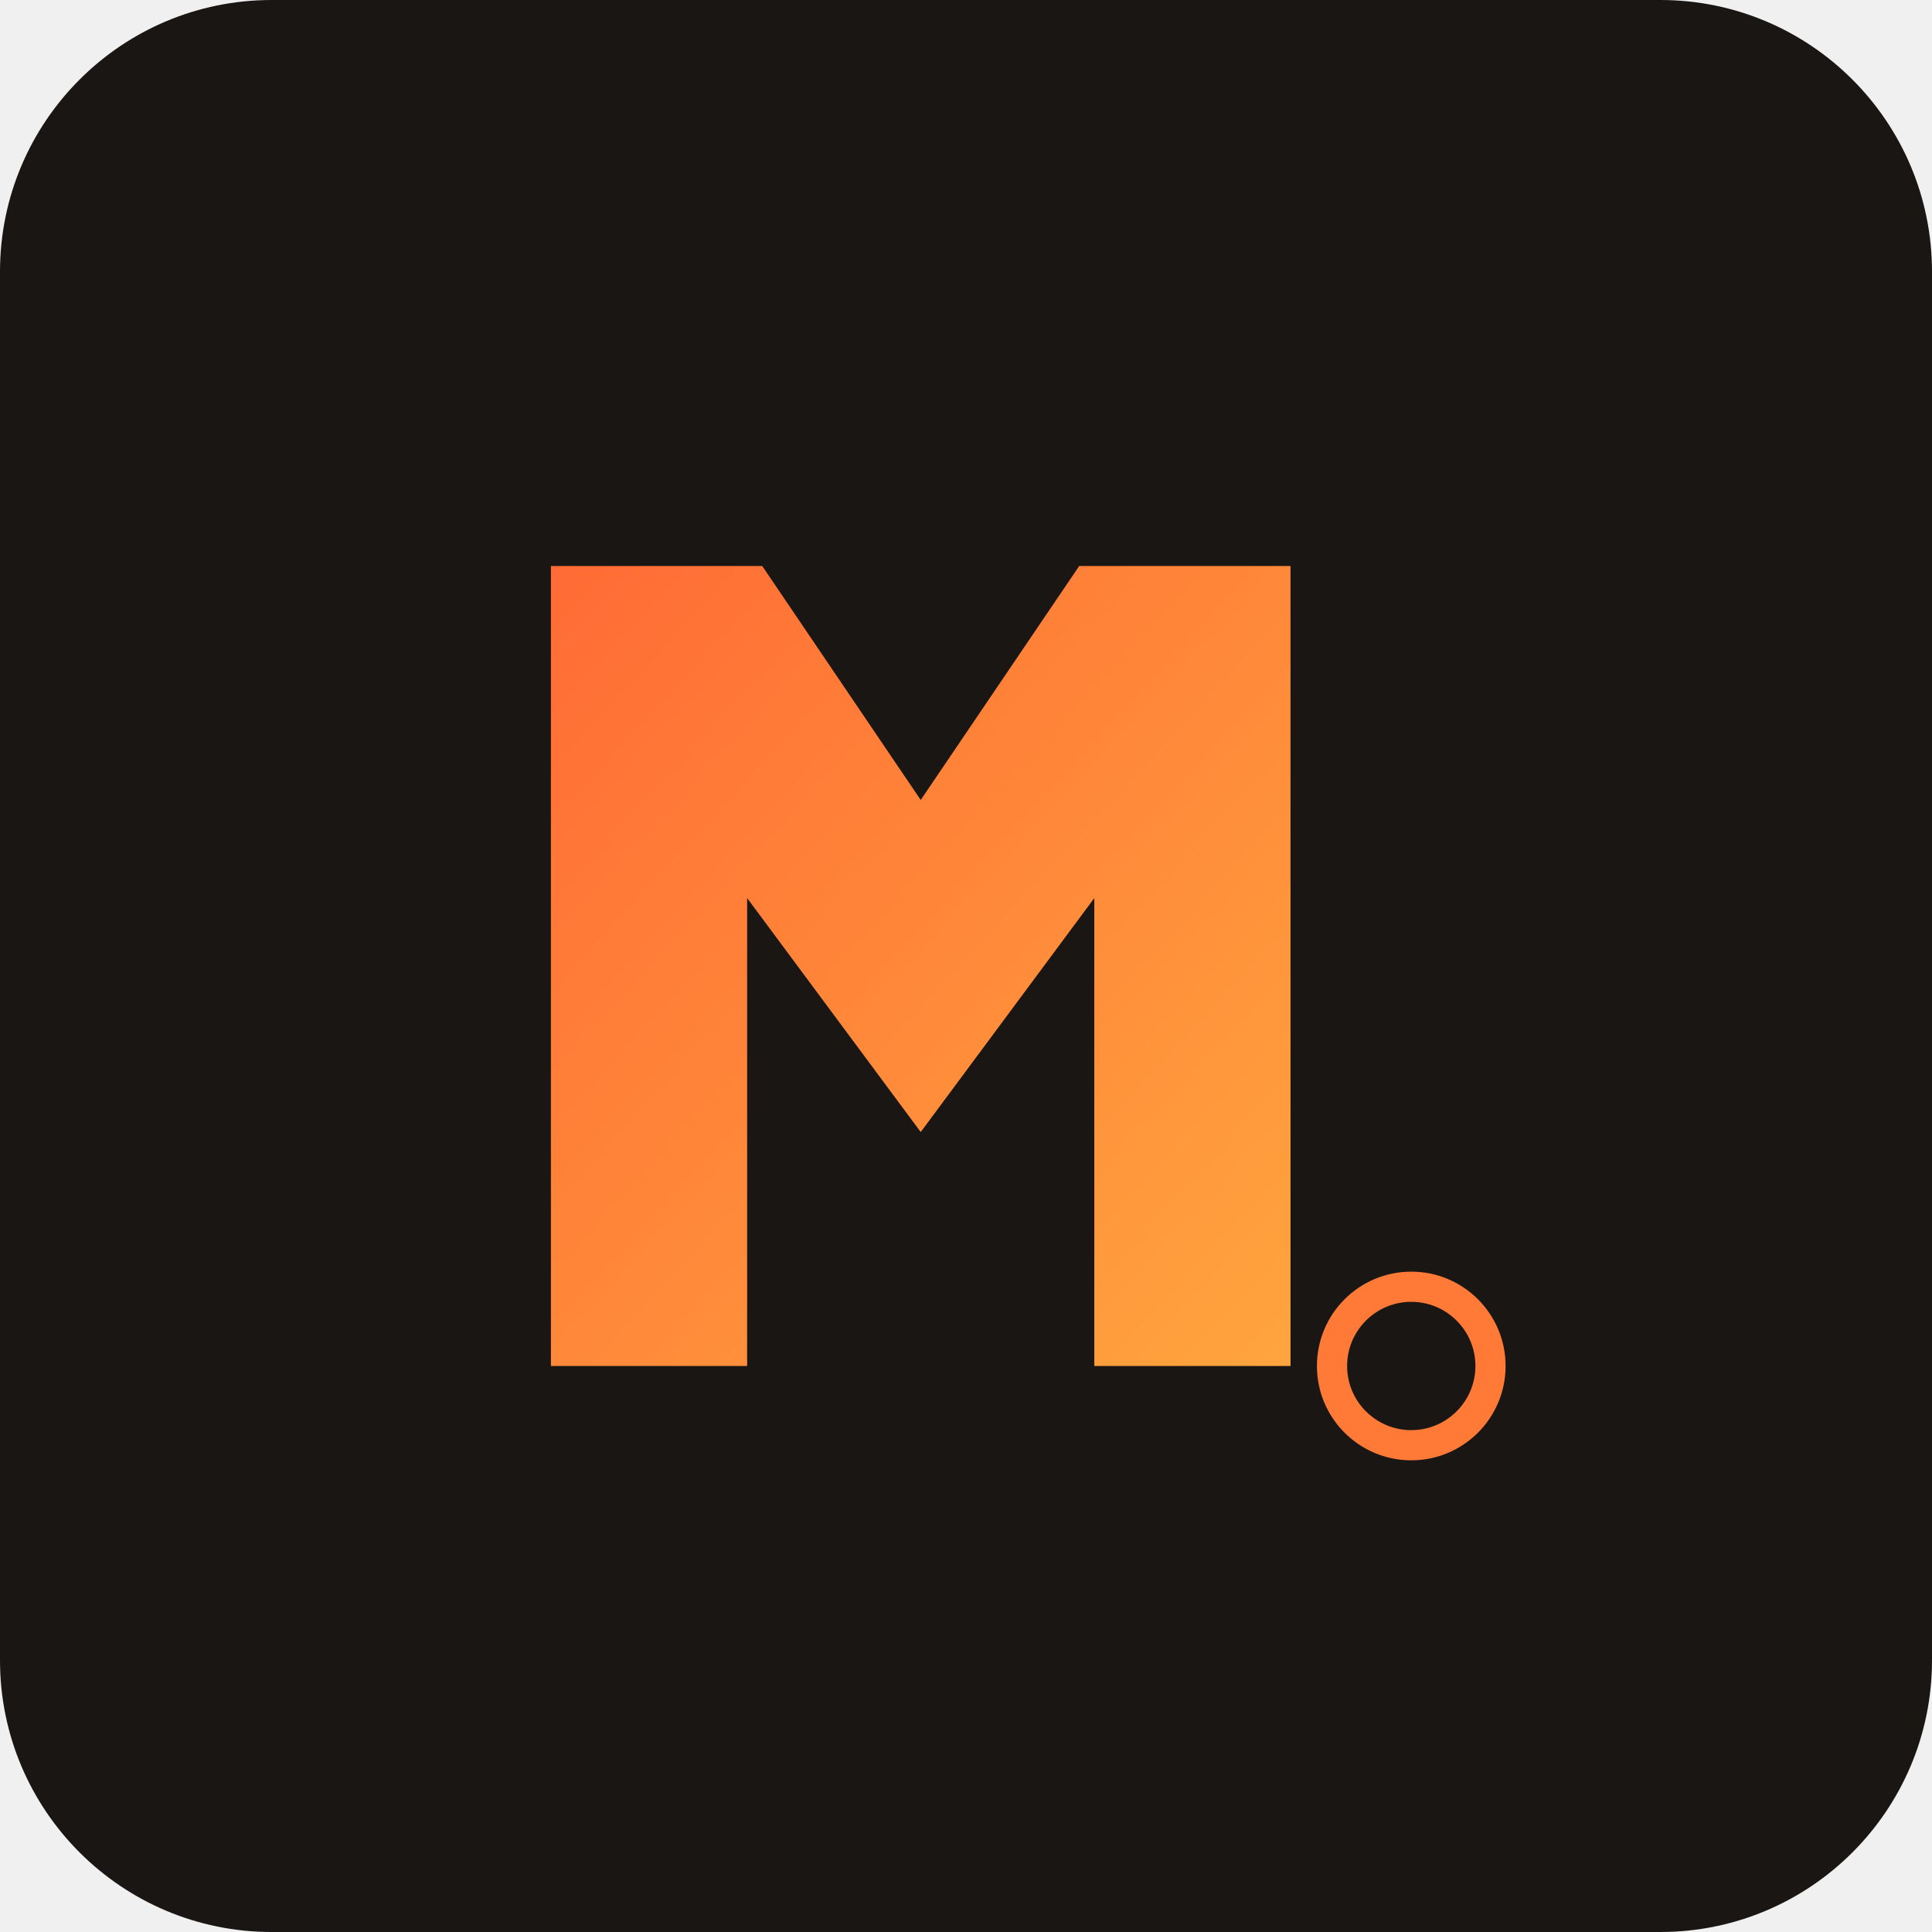
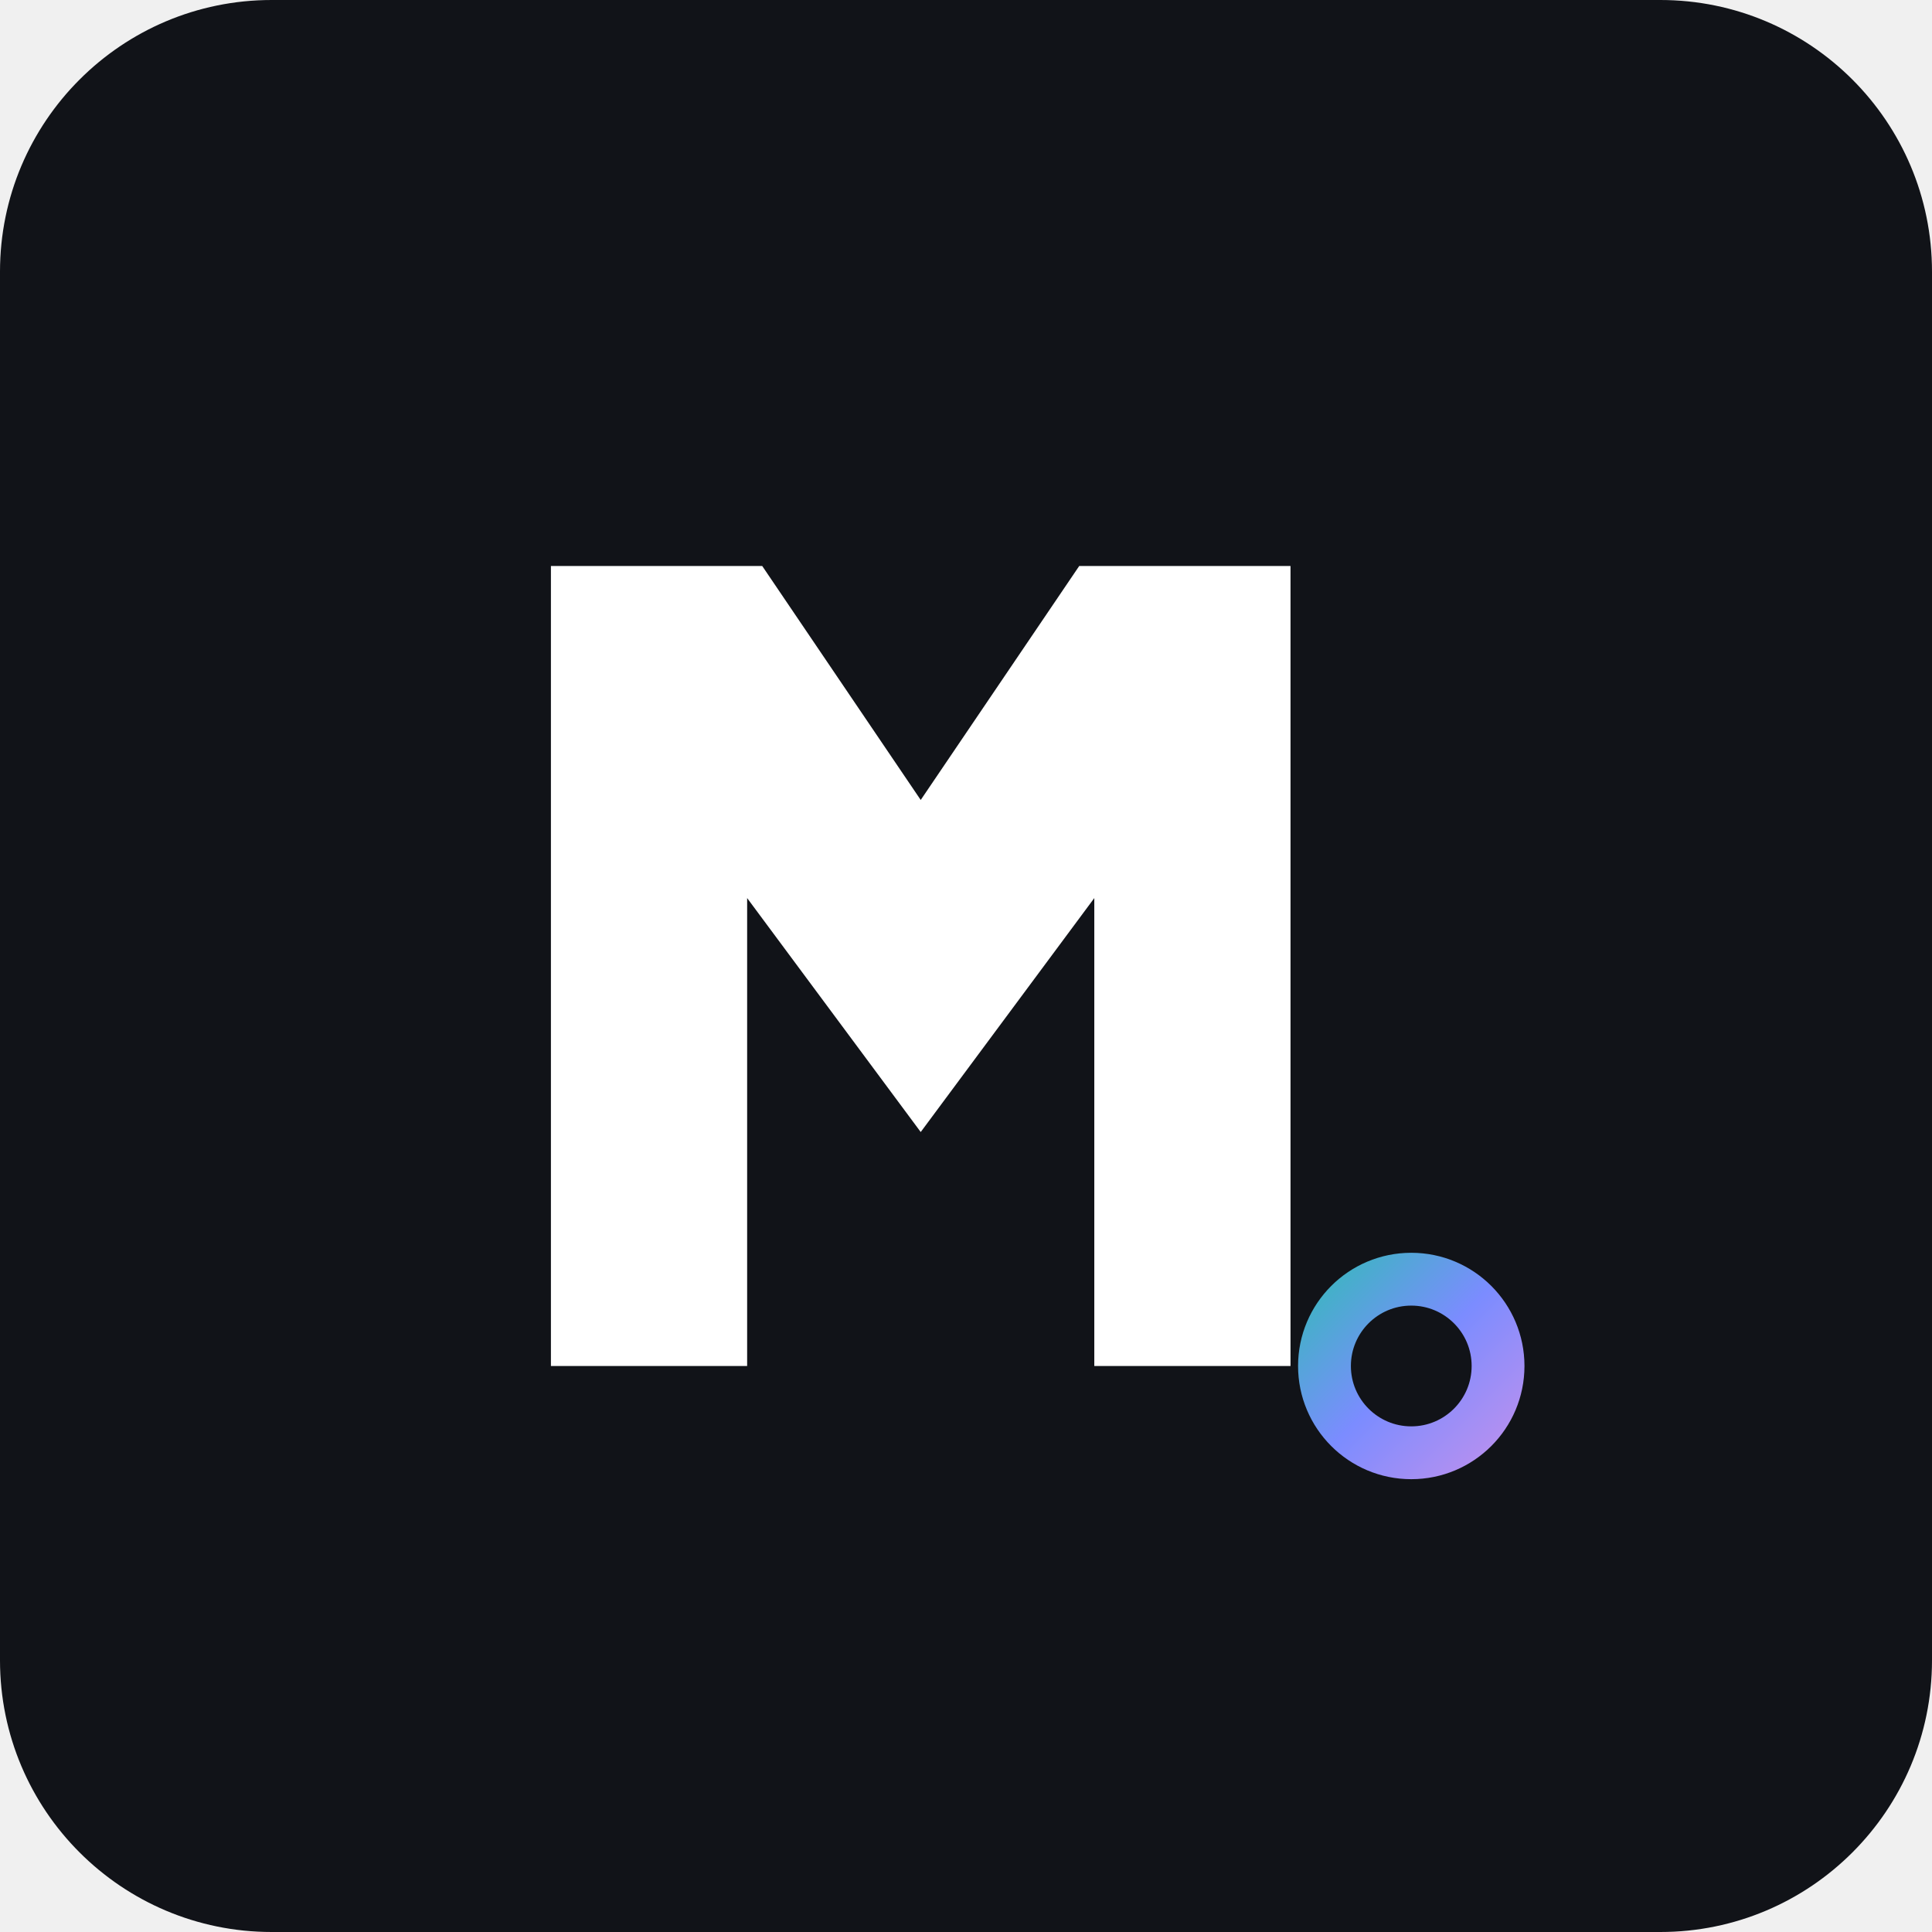
<svg xmlns="http://www.w3.org/2000/svg" viewBox="0 0 512 512">
  <defs>
    <linearGradient id="g" x1="0" y1="0" x2="1" y2="1">
-       <stop offset="0" stop-color="#ff6b35" />
-       <stop offset="1" stop-color="#ffa53e" />
+       <stop offset="0" stop-color="#3fb3c4" />
+       <stop offset="0.5" stop-color="#7b8cff" />
+       <stop offset="1" stop-color="#b690f0" />
    </linearGradient>
  </defs>
-   <rect width="512" height="512" rx="72" fill="#1a1614" />
+   <rect width="512" height="512" rx="72" fill="#111318" />
  <g transform="translate(-12 0)">
-     <path d="M158 362V150h56l42 62 42-62h56v212h-52V238l-46 62-46-62v124z" fill="url(#g)" />
-     <circle cx="386" cy="362" r="21" fill="#1a1614" stroke="#ff7a37" stroke-width="8" />
+     <path d="M158 362V150h56l42 62 42-62h56v212h-52V238l-46 62-46-62v124z" fill="#ffffff" />
+     <circle cx="386" cy="362" r="23" fill="none" stroke="url(#g)" stroke-width="14" />
  </g>
</svg>
